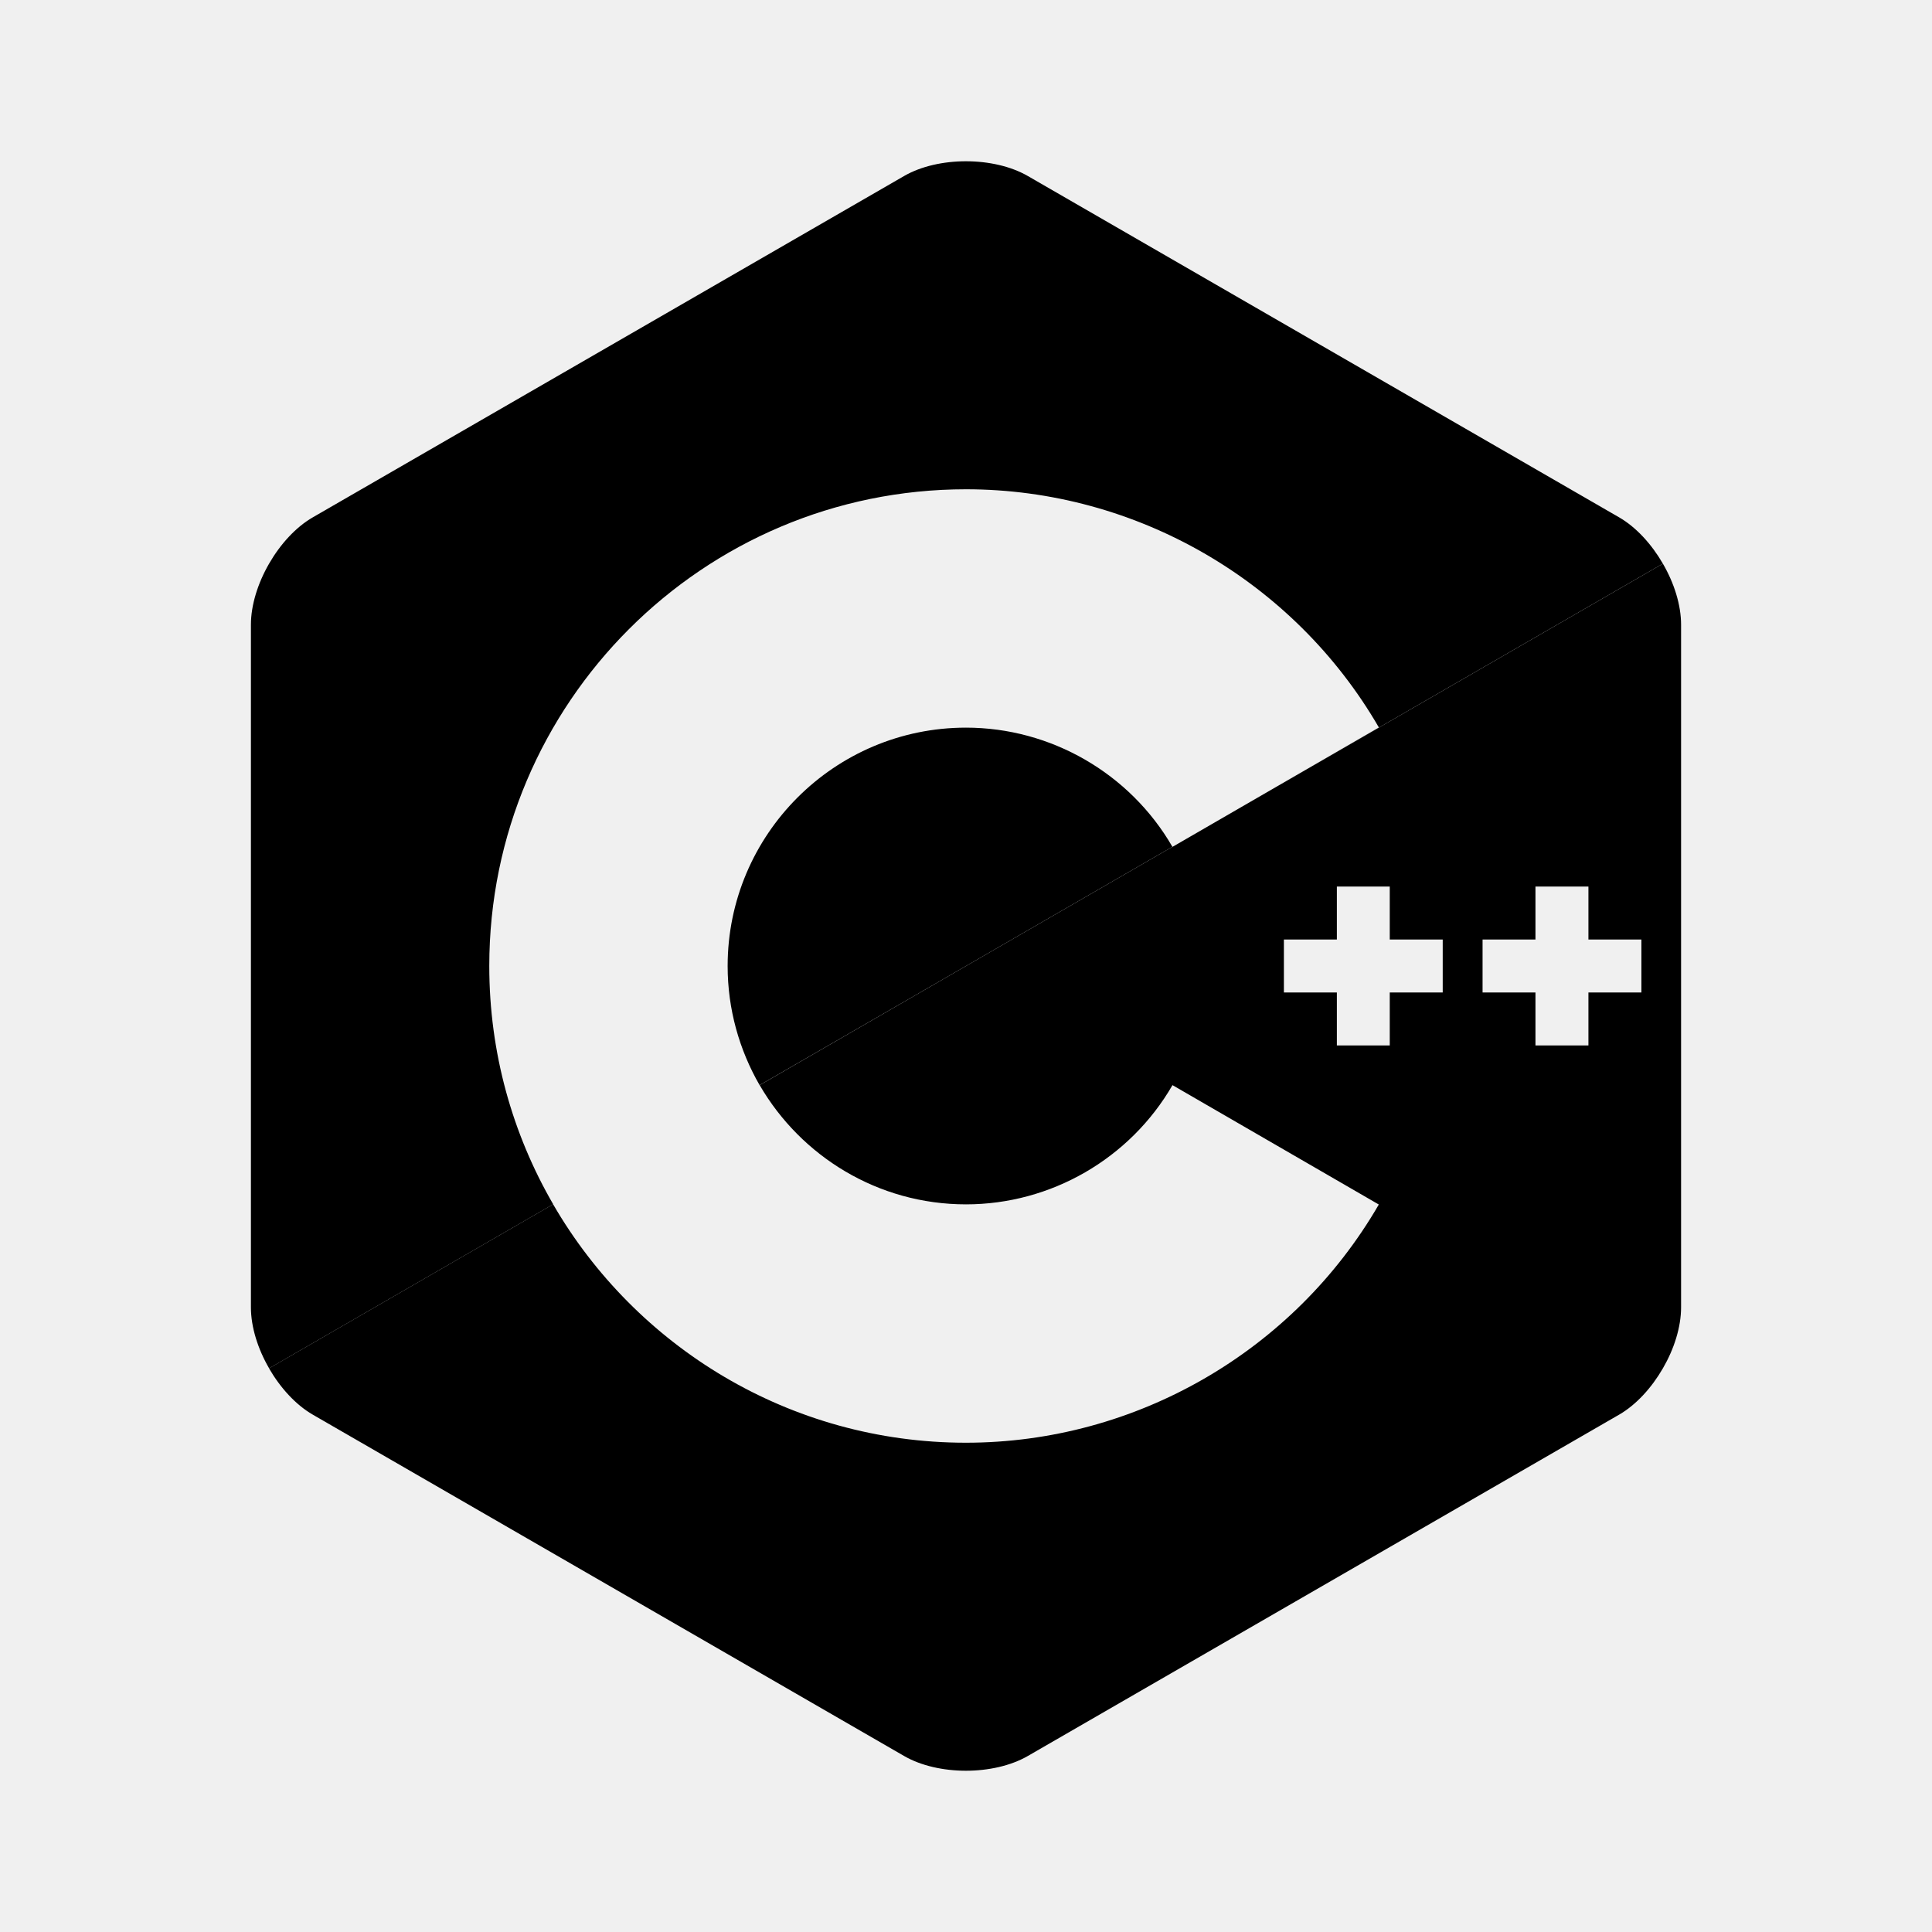
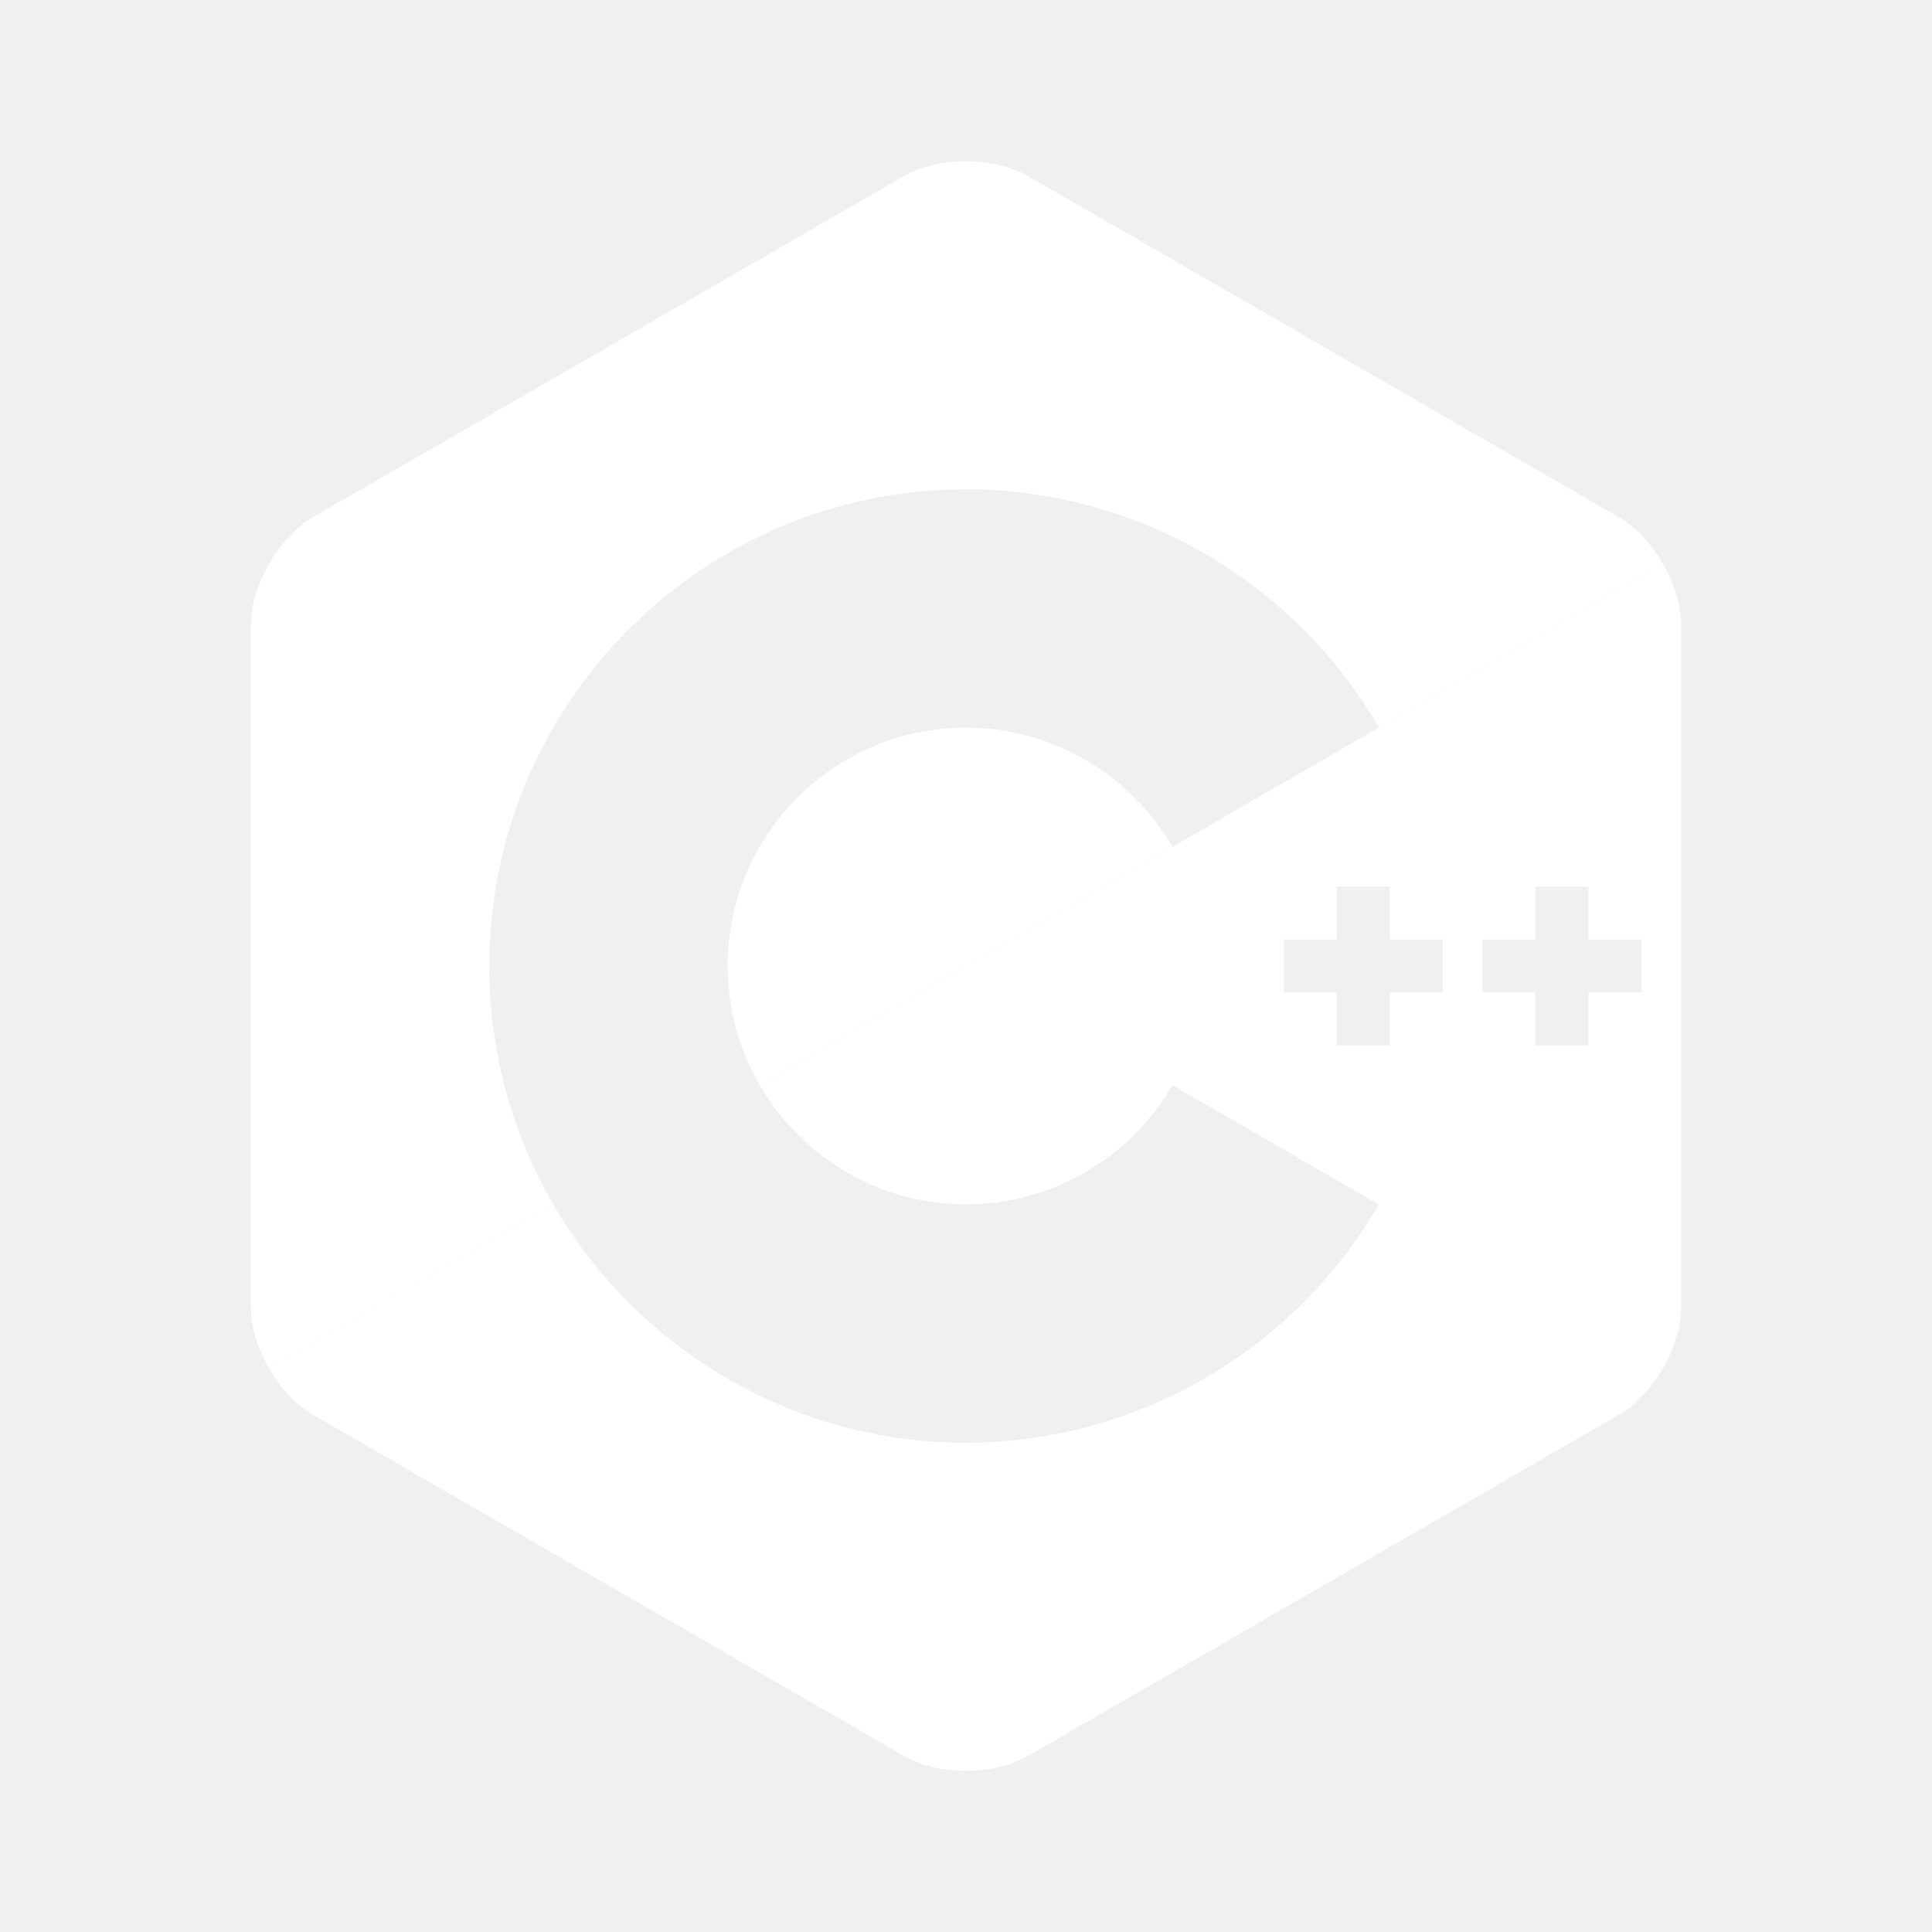
- <svg xmlns="http://www.w3.org/2000/svg" width="24" height="24" viewBox="0 0 24 24">
+ <svg xmlns="http://www.w3.org/2000/svg" width="24" height="24" viewBox="0 0 24 24" fill="white">
  <path d="M6.078,12c0-3.266,2.656-5.922,5.922-5.922c2.107,0,4.072,1.134,5.129,2.959L15.63,9.904l5.027-2.902 c-0.14-0.242-0.332-0.453-0.543-0.575l-7.345-4.24c-0.424-0.245-1.116-0.245-1.539,0l-7.345,4.24 C3.463,6.671,3.117,7.271,3.117,7.76v8.48c0,0.245,0.086,0.517,0.226,0.758l3.529-2.038C6.367,14.089,6.078,13.078,6.078,12z" />
  <path d="M14.564,10.519c-0.528-0.913-1.511-1.48-2.564-1.48c-1.633,0-2.961,1.328-2.961,2.961c0,0.539,0.146,1.044,0.397,1.48 L12,12L14.564,10.519z" />
  <path d="M20.657,7.002l-5.046,2.913l-1.046,0.605c0,0,0,0-0.001-0.001L12,12l-2.563,1.48c0.513,0.884,1.47,1.481,2.563,1.481 c1.054,0,2.037-0.567,2.565-1.481l2.563,1.483c-1.057,1.825-3.021,2.959-5.129,2.959c-2.188,0-4.103-1.193-5.128-2.962 l-3.529,2.038c0.14,0.242,0.332,0.453,0.543,0.575l7.345,4.24c0.423,0.245,1.115,0.245,1.539,0l7.345-4.24 c0.211-0.122,0.403-0.333,0.543-0.575c0.14-0.241,0.226-0.513,0.226-0.758V7.76C20.883,7.515,20.797,7.243,20.657,7.002z M17.922,12.329h-0.658v0.658h-0.657v-0.658h-0.658v-0.658h0.658v-0.658h0.657v0.658h0.658V12.329z M20.39,12.329h-0.658v0.658 h-0.658v-0.658h-0.657v-0.658h0.657v-0.658h0.658v0.658h0.658V12.329z" />
</svg>
